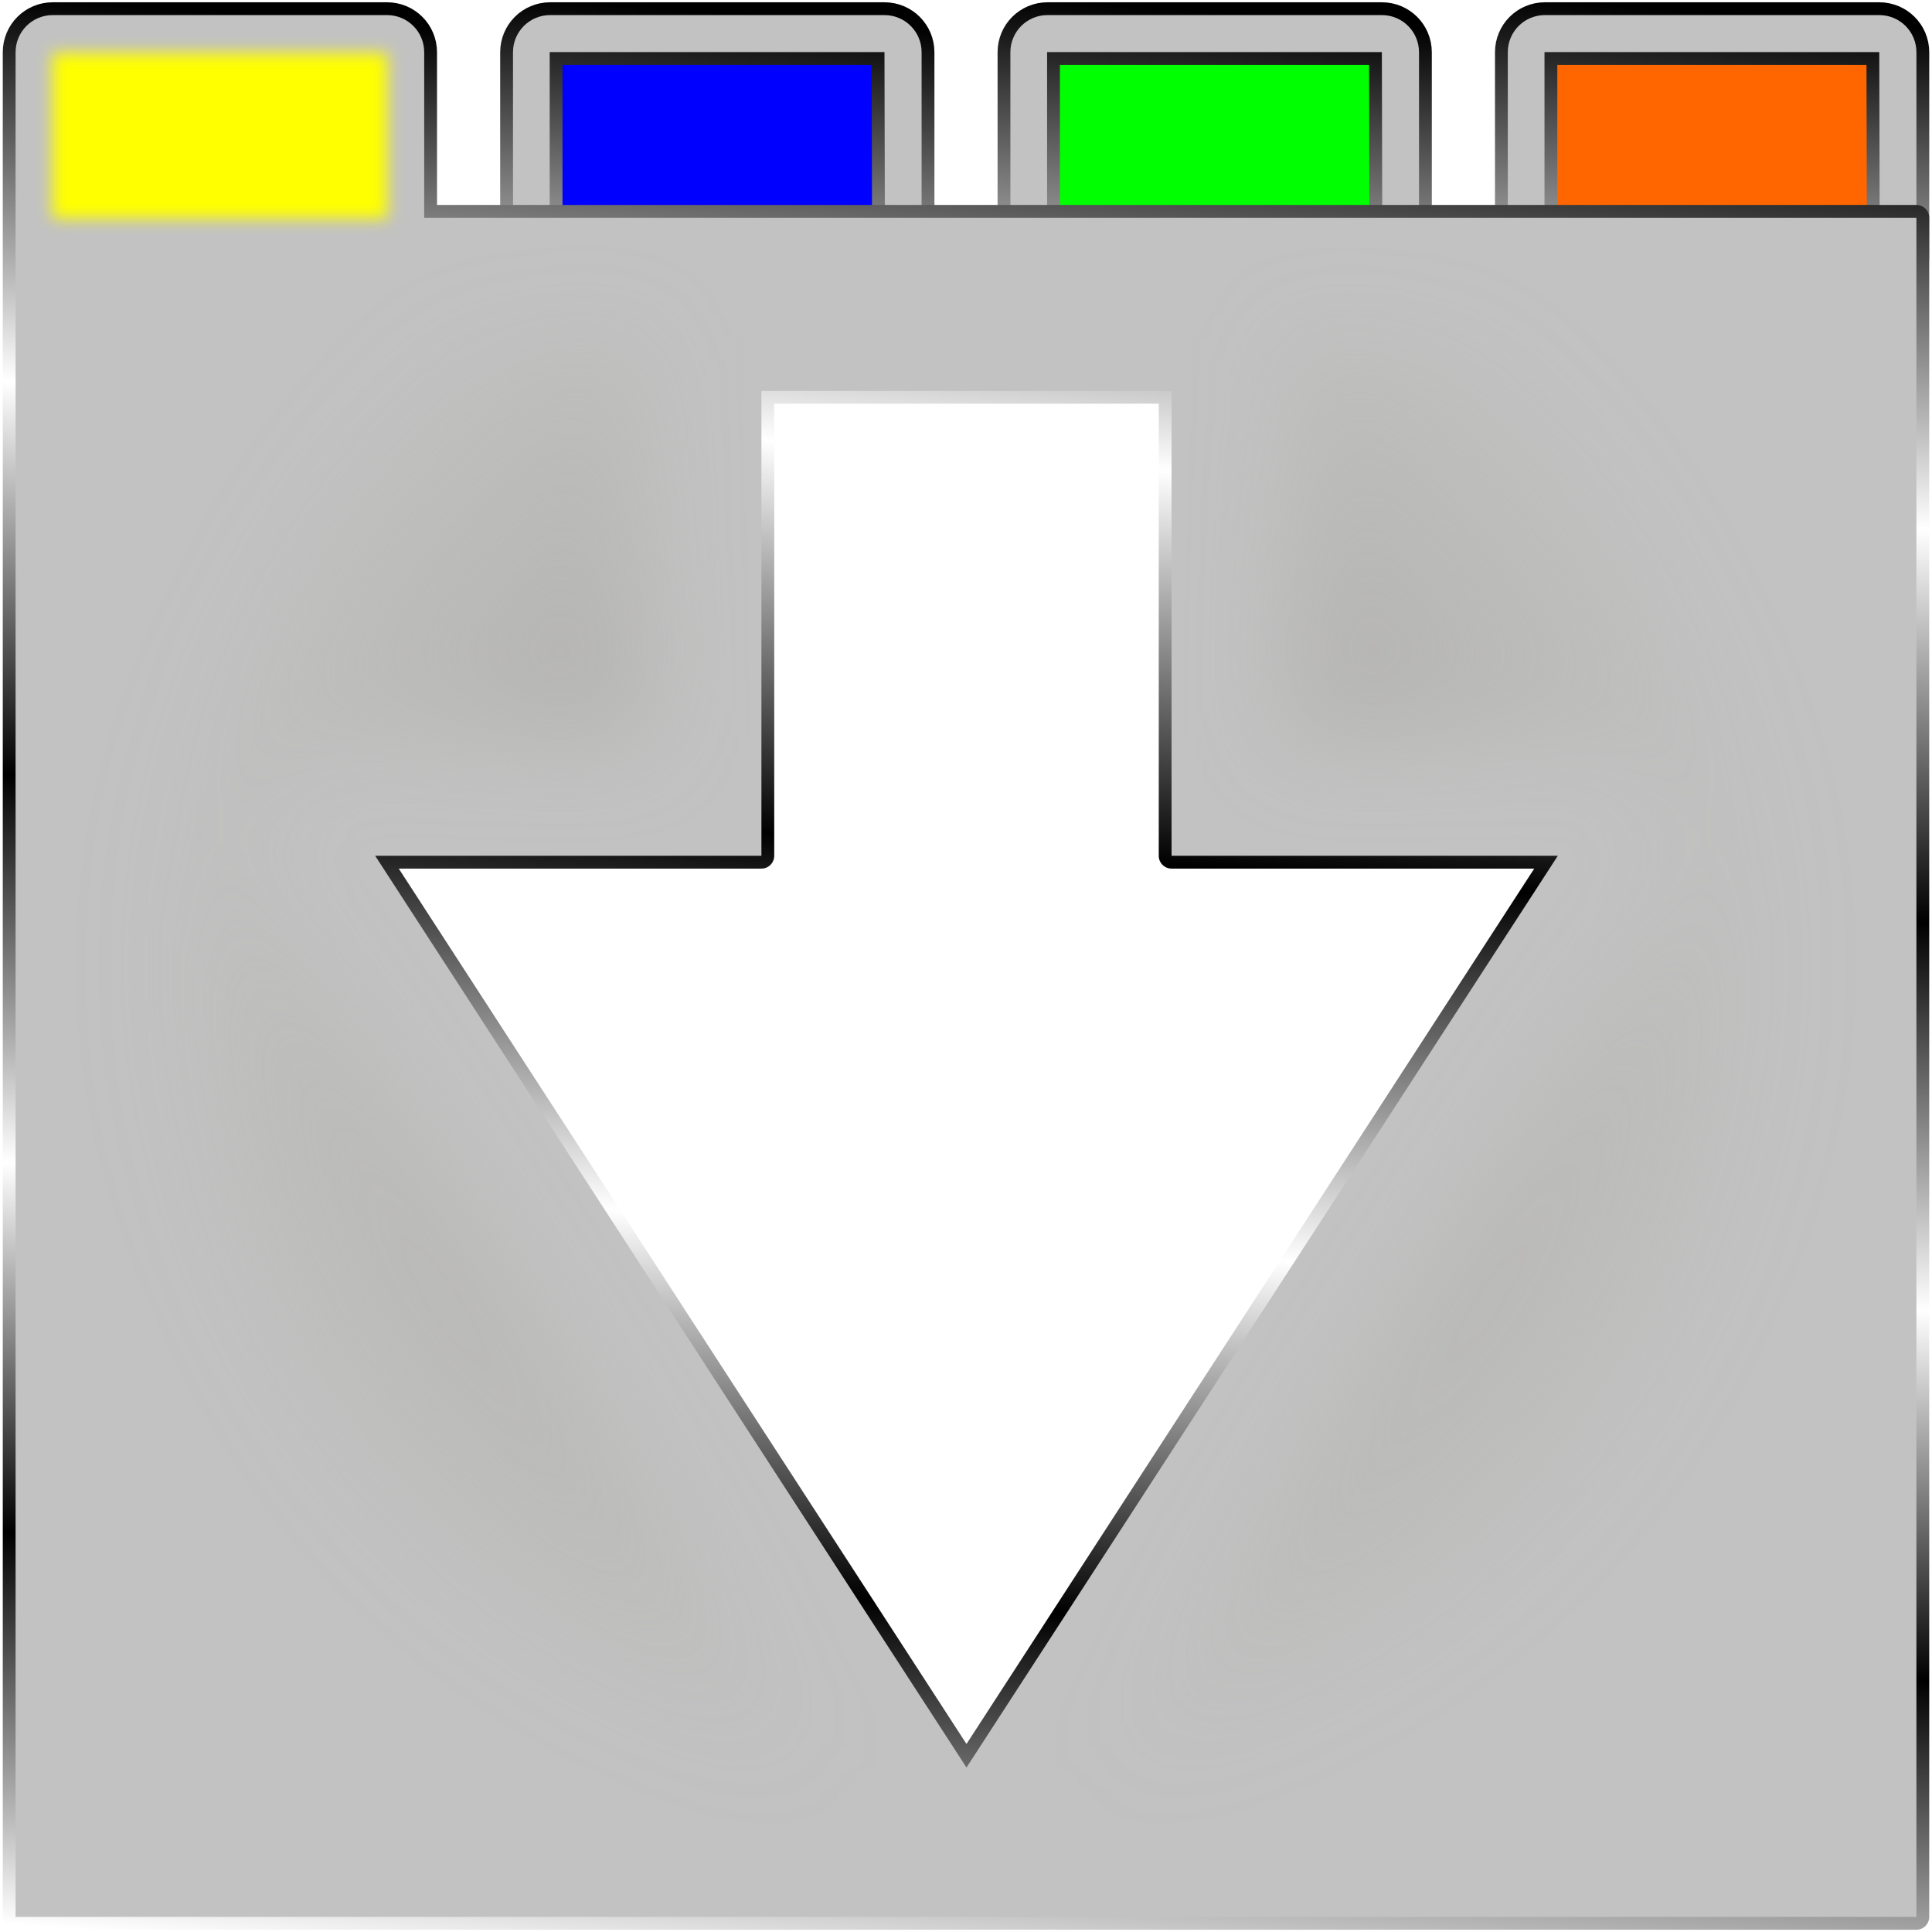
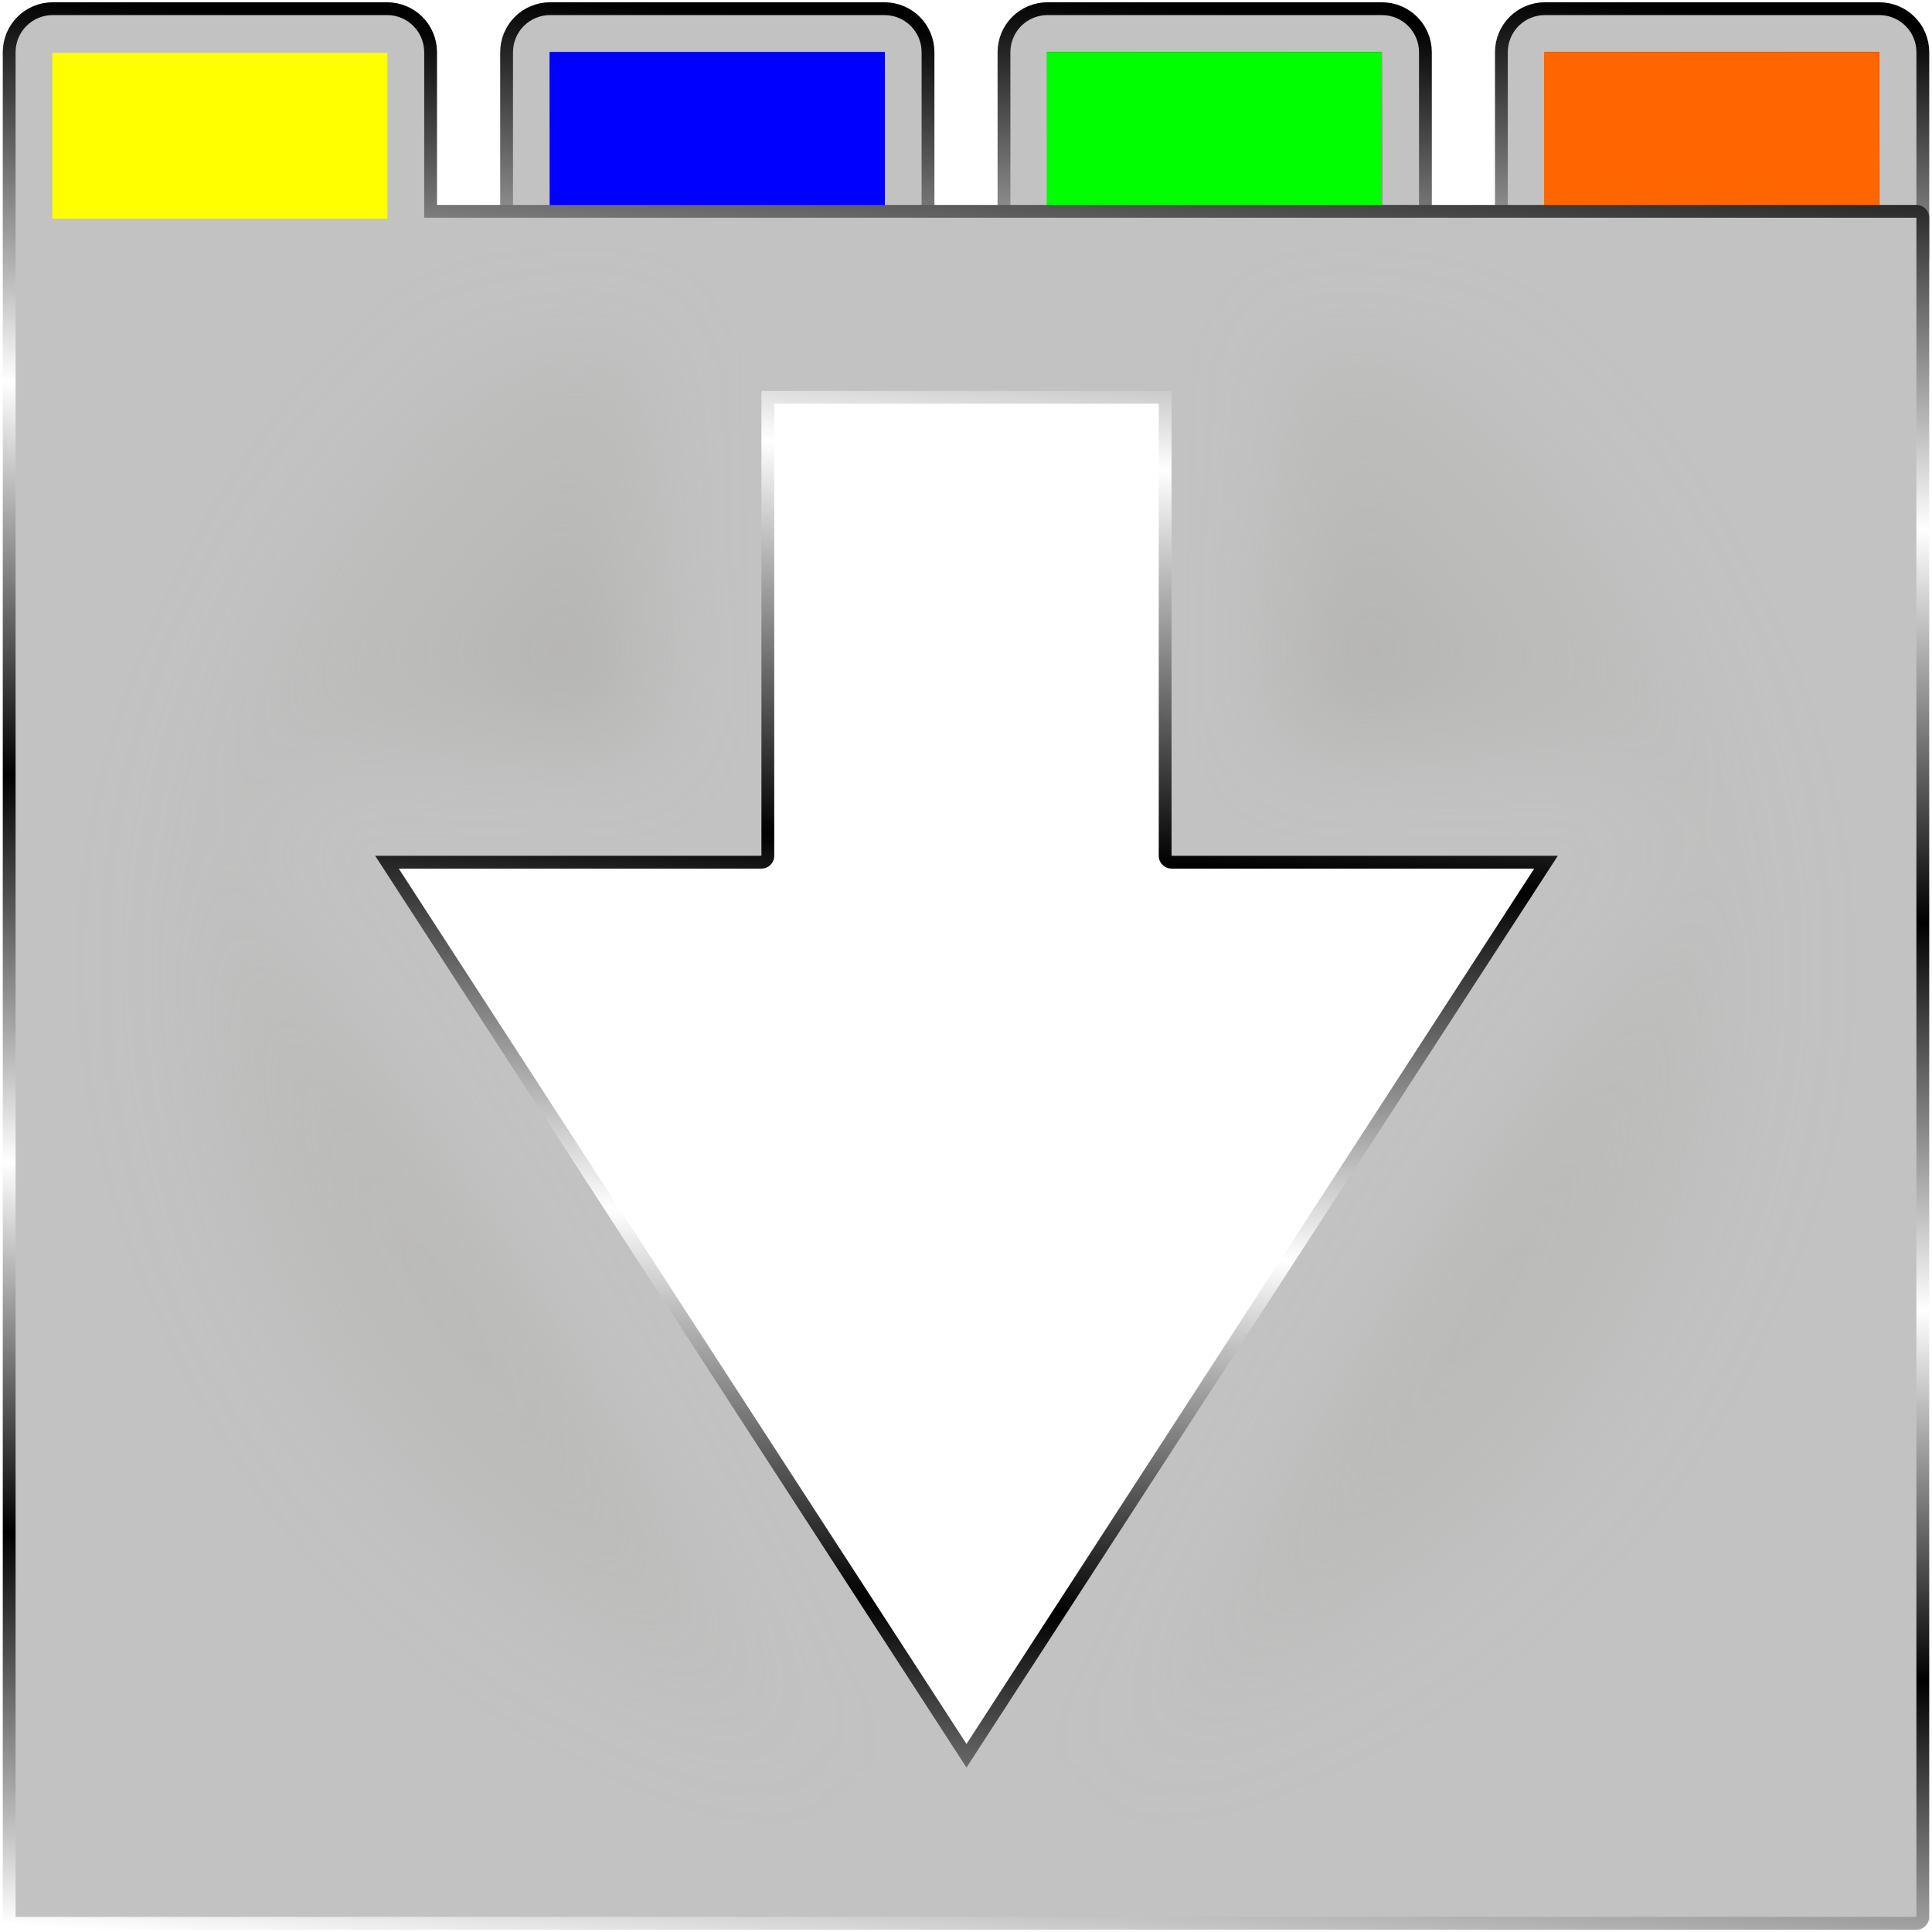
<svg xmlns="http://www.w3.org/2000/svg" xmlns:xlink="http://www.w3.org/1999/xlink" width="512" height="512" viewBox="0 0 135.467 135.467" version="1.1" id="svg5">
  <defs id="defs2">
    <linearGradient id="linearGradient36">
      <stop style="stop-color:#a3a29d;stop-opacity:1;" offset="0" id="stop36" />
      <stop style="stop-color:#a3a29d;stop-opacity:0;" offset="1" id="stop37" />
    </linearGradient>
    <linearGradient id="linearGradient2">
      <stop style="stop-color:#000000;stop-opacity:1;" offset="0" id="stop3" />
      <stop style="stop-color:#ffffff;stop-opacity:1;" offset="0.2" id="stop7" />
      <stop style="stop-color:#000000;stop-opacity:1;" offset="0.404" id="stop8" />
      <stop style="stop-color:#ffffff;stop-opacity:1;" offset="0.605" id="stop9" />
      <stop style="stop-color:#000000;stop-opacity:1;" offset="0.797" id="stop10" />
      <stop style="stop-color:#ffffff;stop-opacity:1;" offset="1" id="stop6" />
    </linearGradient>
    <radialGradient xlink:href="#linearGradient3" id="radialGradient5" cx="32.119" cy="-12.331" fx="32.119" fy="-12.331" r="58.743" gradientTransform="matrix(1,0,0,1.051319,0,0.6328023)" gradientUnits="userSpaceOnUse" />
    <linearGradient id="linearGradient3">
      <stop style="stop-color:#a3a29d;stop-opacity:1;" offset="0" id="stop4" />
      <stop style="stop-color:#a3a29d;stop-opacity:0;" offset="1" id="stop5" />
    </linearGradient>
    <filter style="color-interpolation-filters:sRGB" id="filter19" x="-0.071" y="-0.067" width="1.142" height="1.134">
      <feGaussianBlur stdDeviation="3.049" id="feGaussianBlur19" />
    </filter>
    <linearGradient xlink:href="#linearGradient2" id="linearGradient12" x1="0" y1="84.311" x2="93.055" y2="84.311" gradientUnits="userSpaceOnUse" gradientTransform="translate(1.058333,-1.058333)" />
    <linearGradient xlink:href="#linearGradient2" id="linearGradient14" x1="0" y1="31.322" x2="27.909" y2="31.322" gradientUnits="userSpaceOnUse" gradientTransform="translate(1.058333,-1.058333)" />
    <linearGradient xlink:href="#linearGradient2" id="linearGradient16" x1="30.037" y1="31.322" x2="57.946" y2="31.322" gradientUnits="userSpaceOnUse" gradientTransform="translate(1.058333,-1.058333)" />
    <linearGradient xlink:href="#linearGradient2" id="linearGradient18" gradientUnits="userSpaceOnUse" gradientTransform="matrix(1.216198,0,0,1.216198,-0.5616163,-30.34594)" x1="43.992" y1="25.822" x2="35.463" y2="136.337" />
    <radialGradient xlink:href="#linearGradient36" id="radialGradient37" cx="67.727" cy="67.729" fx="67.727" fy="67.729" r="58.178" gradientTransform="matrix(1,0,0,1.000554,0,-0.03751647)" gradientUnits="userSpaceOnUse" />
    <filter style="color-interpolation-filters:sRGB" id="filter37" x="-0.069" y="-0.069" width="1.138" height="1.138">
      <feGaussianBlur stdDeviation="3.352" id="feGaussianBlur37" />
    </filter>
    <linearGradient xlink:href="#linearGradient2" id="linearGradient1" gradientUnits="userSpaceOnUse" gradientTransform="matrix(1.216198,0,0,1.216198,34.31491,-30.34594)" x1="43.992" y1="25.822" x2="35.463" y2="136.337" />
    <linearGradient xlink:href="#linearGradient2" id="linearGradient4" gradientUnits="userSpaceOnUse" gradientTransform="matrix(1.216198,0,0,1.216198,69.19144,-30.34594)" x1="43.992" y1="25.822" x2="35.463" y2="136.337" />
    <linearGradient xlink:href="#linearGradient2" id="linearGradient5" gradientUnits="userSpaceOnUse" gradientTransform="matrix(1.216198,0,0,1.216198,-35.43814,-30.34594)" x1="43.992" y1="25.822" x2="35.463" y2="136.337" />
-     <filter style="color-interpolation-filters:sRGB" id="filter24" x="-0.052" y="-0.104" width="1.103" height="1.209">
-       <feGaussianBlur stdDeviation="0.506" id="feGaussianBlur24" />
-     </filter>
  </defs>
  <g id="layer1">
    <path id="path19" style="display:none;fill:url(#radialGradient5);fill-opacity:1;stroke:none;stroke-width:1.797;stroke-linecap:round;stroke-linejoin:round;paint-order:stroke fill markers;filter:url(#filter19)" d="m -19.306,15.653 c 7.323,0.028 14.655,-0.109 21.971,0.264 4.388,1.127 7.161,5.931 6.541,10.315 0,5.293 0,10.586 0,15.879 15.279,0 30.559,0 45.838,0 0.043,-6.744 -0.197,-13.506 0.342,-20.234 1.279,-4.256 6.013,-6.816 10.305,-6.223 5.952,0 11.903,0 17.855,0 -17.142,-27.475 -34.284,-54.949 -51.426,-82.424 -17.142,27.475 -34.284,54.949 -51.426,82.424 z" transform="matrix(0,1,1,0,368.9366,79.78571)" />
    <path id="rect2" style="display:none;fill:#c2c2c2;stroke:url(#linearGradient14);stroke-width:1.797;stroke-linecap:round;stroke-linejoin:round;stroke-dashoffset:83.2;paint-order:markers stroke fill" d="m 3.201,24.763 c -1.187,0 -2.143,0.955 -2.143,2.143 v 1.524 1.524 5.809 H 28.968 V 29.954 28.43 26.906 c 0,-1.187 -0.956,-2.143 -2.143,-2.143 z" />
    <path id="path3" style="display:none;fill:#c2c2c2;stroke:url(#linearGradient16);stroke-width:1.797;stroke-linecap:round;stroke-linejoin:round;stroke-dashoffset:83.2;paint-order:markers stroke fill" d="m 33.238,24.763 c -1.187,0 -2.143,0.955 -2.143,2.143 v 1.524 1.524 5.809 H 59.005 V 29.954 28.43 26.906 c 0,-1.187 -0.956,-2.143 -2.143,-2.143 z m 23.625,2.132 0.022,6.751 H 33.211 v -6.751 z" />
    <rect style="display:none;fill:#c2c2c2;stroke:url(#linearGradient12);stroke-width:1.797;stroke-linecap:round;stroke-linejoin:round;stroke-dashoffset:83.2;paint-order:markers stroke fill" id="rect1" width="93.055" height="102.311" x="1.058" y="32.097" />
    <rect style="opacity:1;fill:#0000ff;stroke-width:1.587;stroke-linecap:round;stroke-linejoin:round;stroke-miterlimit:12;paint-order:markers stroke fill" id="rect3" width="23.5" height="11.617" x="38.543" y="3.651" ry="0" />
    <path id="path17" style="display:inline;fill:#c2c2c2;stroke:url(#linearGradient18);stroke-width:1.797;stroke-linecap:round;stroke-linejoin:round;stroke-dashoffset:83.2;paint-order:markers stroke fill" d="m 38.576,1.058 c -1.444,0 -2.606,1.162 -2.606,2.606 v 1.854 1.853 10.77 H 64.621 V 7.371 5.518 3.664 c 0,-1.444 -1.163,-2.606 -2.606,-2.606 z m 23.441,2.593 0.027,11.915 H 38.543 V 3.651 Z" />
    <rect style="opacity:1;fill:#00ff00;stroke-width:1.587;stroke-linecap:round;stroke-linejoin:round;stroke-miterlimit:12;paint-order:markers stroke fill" id="rect4" width="23.5" height="11.617" x="73.393" y="3.651" ry="0" />
    <path id="path1" style="display:inline;fill:#c2c2c2;stroke:url(#linearGradient1);stroke-width:1.797;stroke-linecap:round;stroke-linejoin:round;stroke-dashoffset:83.2;paint-order:markers stroke fill" d="m 73.452,1.058 c -1.444,0 -2.606,1.162 -2.606,2.606 v 1.854 1.853 10.77 H 99.497 V 7.371 5.518 3.664 c 0,-1.444 -1.163,-2.606 -2.606,-2.606 z m 23.441,2.593 0.027,11.915 H 73.419 V 3.651 Z" />
    <rect style="opacity:1;fill:#ff6600;stroke-width:1.587;stroke-linecap:round;stroke-linejoin:round;stroke-miterlimit:12;paint-order:markers stroke fill" id="rect5" width="23.5" height="11.617" x="108.27" y="3.651" ry="0" />
    <path id="path2" style="display:inline;fill:#c2c2c2;stroke:url(#linearGradient4);stroke-width:1.797;stroke-linecap:round;stroke-linejoin:round;stroke-dashoffset:83.2;paint-order:markers stroke fill" d="m 108.329,1.058 c -1.444,0 -2.606,1.162 -2.606,2.606 v 1.854 1.853 10.77 h 28.652 V 7.371 5.518 3.664 c 0,-1.444 -1.163,-2.606 -2.606,-2.606 z m 23.441,2.593 0.027,11.915 H 108.296 V 3.651 Z" />
+     <rect style="opacity:1;fill:#ff6600;stroke-width:1.587;stroke-linecap:round;stroke-linejoin:round;stroke-miterlimit:12;paint-order:markers stroke fill" id="rect9" width="23.5" height="11.617" x="108.27" y="3.651" ry="0" />
+     <rect style="opacity:1;fill:#00ff00;stroke-width:1.587;stroke-linecap:round;stroke-linejoin:round;stroke-miterlimit:12;paint-order:markers stroke fill" id="rect8" width="23.5" height="11.617" x="73.393" y="3.651" ry="0" />
+     <rect style="opacity:1;fill:#0000ff;stroke-width:1.587;stroke-linecap:round;stroke-linejoin:round;stroke-miterlimit:12;paint-order:markers stroke fill" id="rect7" width="23.5" height="11.617" x="38.543" y="3.651" ry="0" />
    <path id="path4" style="display:inline;fill:#c2c2c2;stroke:url(#linearGradient5);stroke-width:1.797;stroke-linecap:round;stroke-linejoin:round;stroke-dashoffset:83.2;paint-order:markers stroke fill" d="M 3.699 1.058 C 2.255 1.058 1.093 2.22 1.093 3.664 L 1.093 5.518 L 1.093 7.372 L 1.093 15.269 L 1.093 18.141 L 1.093 19.729 L 1.093 134.408 L 134.374 134.408 L 134.374 15.269 L 35.036 15.269 L 29.744 15.269 L 29.744 7.372 L 29.744 5.518 L 29.744 3.664 C 29.744 2.22 28.582 1.058 27.138 1.058 L 3.699 1.058 z M 53.389 27.407 L 82.147 27.407 L 82.147 60.006 L 109.23 60.006 L 67.768 123.935 L 26.306 60.006 L 53.389 60.006 L 53.389 27.407 z " />
    <path id="path20" style="display:none;fill:#00ff00;stroke:none;stroke-width:1.797;stroke-linecap:round;stroke-linejoin:round;stroke-dasharray:none;stroke-dashoffset:83.2;paint-order:markers stroke fill" d="M 53.355,24.232 V 56.831 H 26.272 L 67.734,120.76 109.195,56.831 H 82.112 V 24.232 Z" />
    <path id="path35" style="display:inline;fill:url(#radialGradient37);fill-opacity:1;stroke:none;stroke-width:1.797;stroke-linecap:round;stroke-linejoin:round;stroke-dashoffset:83.2;paint-order:markers stroke fill;filter:url(#filter37)" d="m 17.881,9.527 c -2.777,0.009 -5.555,0.018 -8.332,0.027 0.004,38.795 0.008,77.59 0.012,116.385 16.469,0 32.937,0 49.406,0 C 52.416,115.709 45.754,105.551 39.164,95.345 32.35,84.821 25.503,74.314 18.773,63.737 16.935,60.138 18.493,55.491 21.682,53.199 c 1.896,-1.457 4.368,-1.959 6.714,-1.707 5.508,0.061 11.016,0.046 16.524,0.045 0.047,-8.744 -0.177,-17.501 0.305,-26.234 0.173,-0.559 0.377,-1.11 0.66,-1.623 -4.235,-0.049 -8.485,0.098 -12.71,-0.194 -4.442,-1.104 -7.272,-5.971 -6.609,-10.399 -0.003,-1.189 -0.005,-2.379 -0.008,-3.568 -2.893,0.003 -5.785,0.005 -8.678,0.008 z M 89.58,23.746 c 1.125,2.154 1.233,4.652 1.035,7.025 0,6.922 0,13.844 0,20.766 6.811,0.035 13.63,-0.12 20.434,0.252 5.296,1.21 8.129,8.101 5.361,12.732 -13.346,20.453 -26.571,40.983 -39.943,61.418 16.479,0 32.958,0 49.438,0 0,-34.067 0,-68.134 0,-102.201 -12.108,-0.003 -24.216,-0.001 -36.324,0.008 z" />
-     <rect style="opacity:1;fill:#ffff00;stroke-width:1.587;stroke-linecap:round;stroke-linejoin:round;stroke-miterlimit:12;paint-order:markers stroke fill;filter:url(#filter24)" id="rect6" width="23.5" height="11.617" x="3.666" y="3.711" ry="0" />
+     <rect style="opacity:1;fill:#ffff00;stroke-width:1.587;stroke-linecap:round;stroke-linejoin:round;stroke-miterlimit:12;paint-order:markers stroke fill" id="rect6" width="23.5" height="11.617" x="3.666" y="3.711" ry="0" />
  </g>
</svg>
